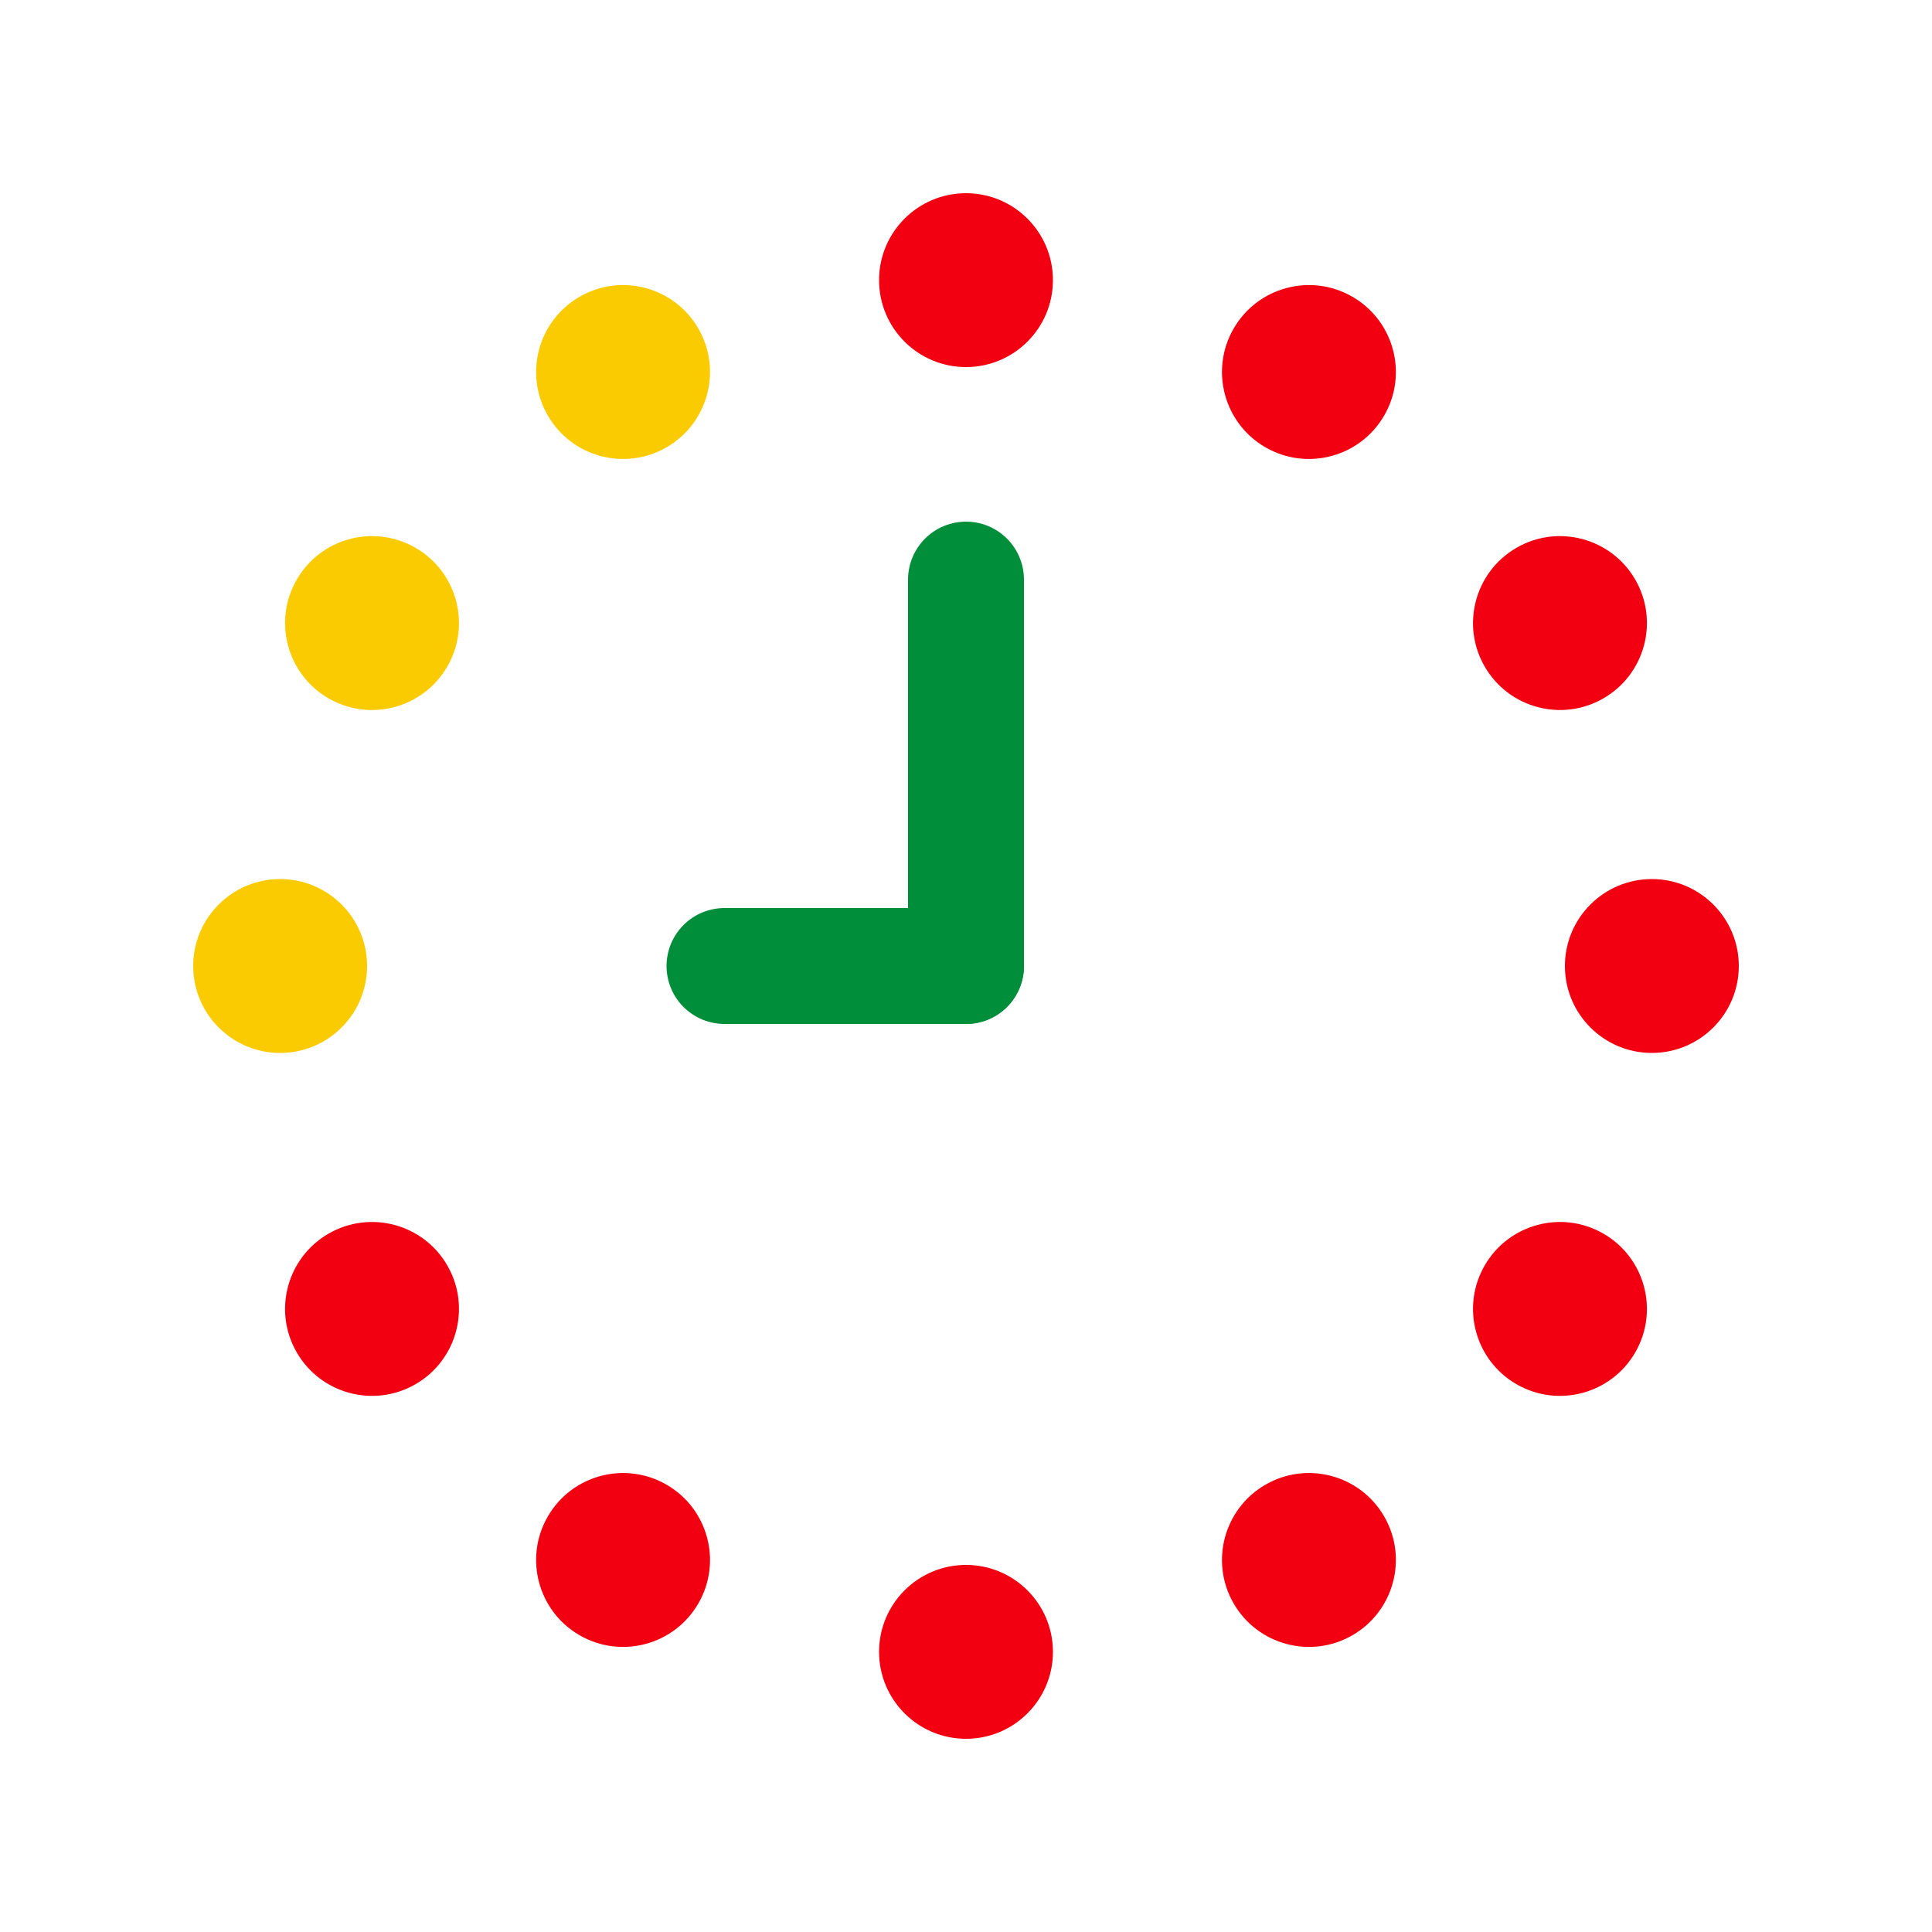
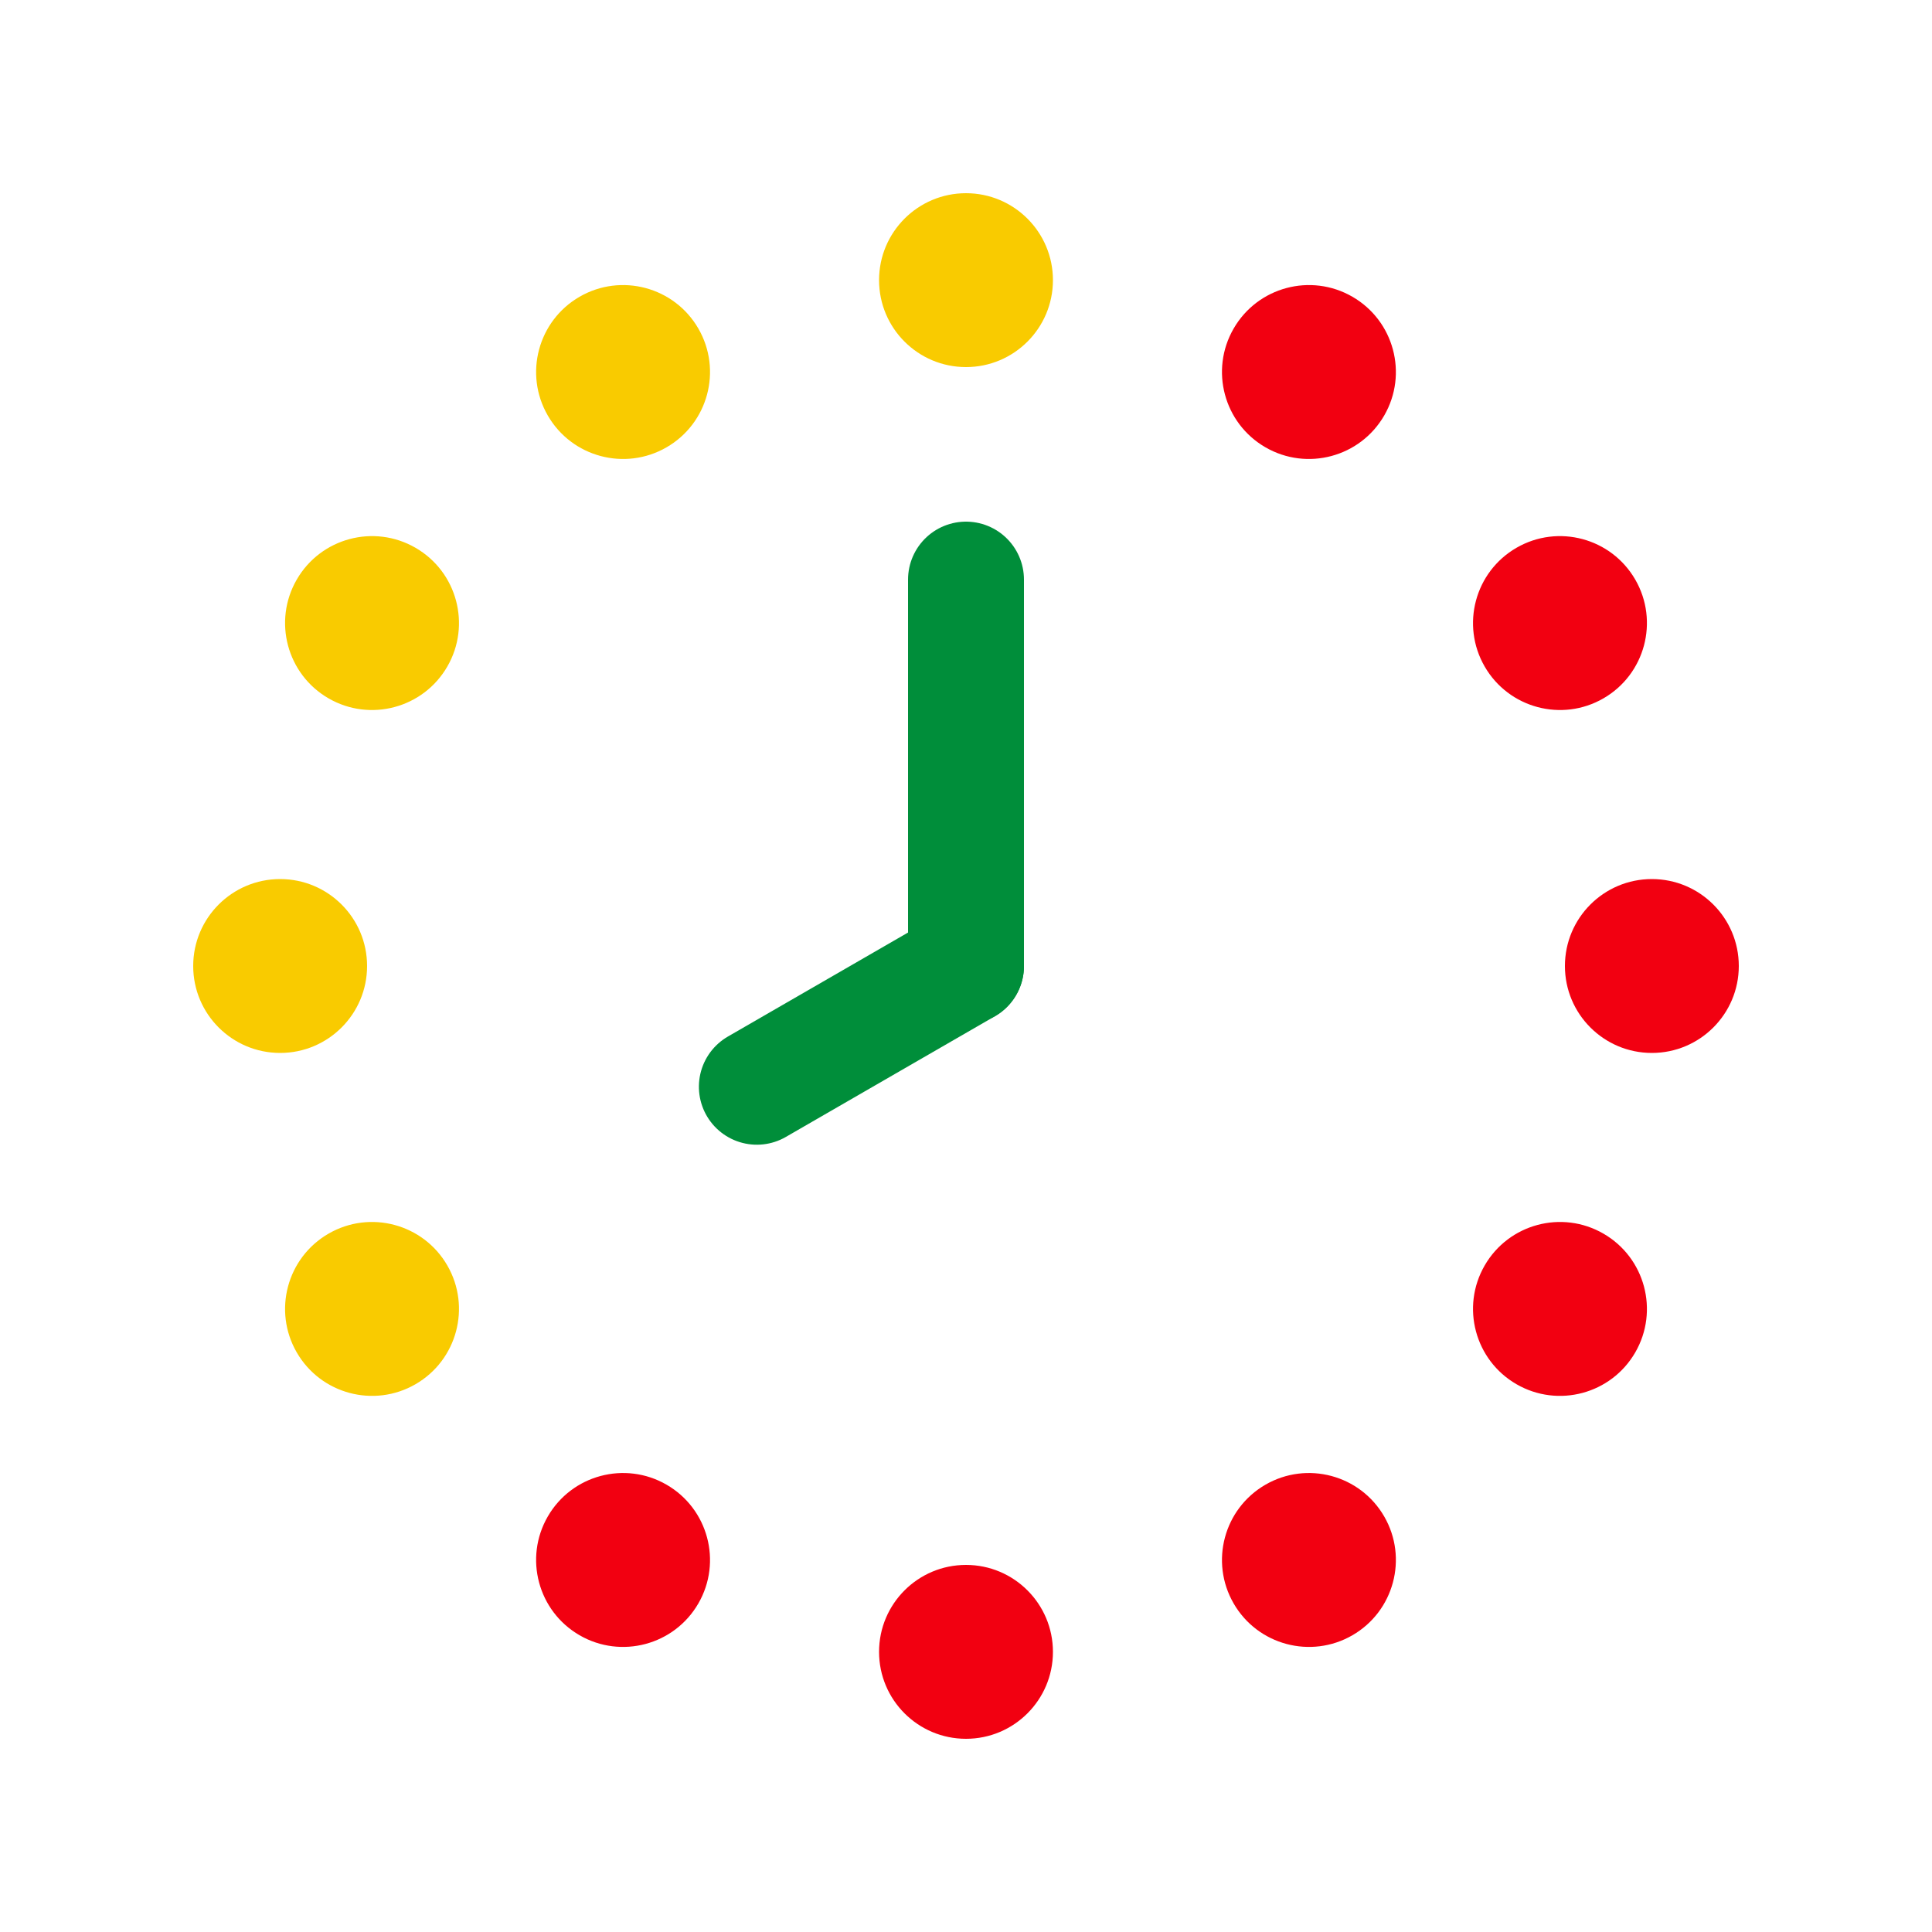
<svg xmlns="http://www.w3.org/2000/svg" viewBox="0 0 200 200" width="1024" height="1024">
  <g stroke="#008E3A" stroke-width="12" stroke-linecap="round">
    <line x1="100" y1="100" x2="100" y2="60" />
-     <line x1="100" y1="100" x2="75" y2="100" />
+     <line x1="100" y1="100" x2="100" y2="75" transform="rotate(240 100 100)" />
  </g>
  <defs>
    <g id="dot">
      <circle cx="100" cy="29" r="9" />
    </g>
  </defs>
  <g fill="#F20011">
-     <use href="#dot" transform="rotate(0 100 100)" />
+     <use href="#dot" transform="rotate(0 100 100)" fill="#F9CB00" />
    <use href="#dot" transform="rotate(30 100 100)" />
    <use href="#dot" transform="rotate(60 100 100)" />
    <use href="#dot" transform="rotate(90 100 100)" />
    <use href="#dot" transform="rotate(120 100 100)" />
    <use href="#dot" transform="rotate(150 100 100)" />
    <use href="#dot" transform="rotate(180 100 100)" />
    <use href="#dot" transform="rotate(210 100 100)" />
-     <use href="#dot" transform="rotate(240 100 100)" />
  </g>
  <g fill="#F9CB00">
+     <use href="#dot" transform="rotate(240 100 100)" />
    <use href="#dot" transform="rotate(270 100 100)" />
    <use href="#dot" transform="rotate(300 100 100)" />
    <use href="#dot" transform="rotate(330 100 100)" />
  </g>
</svg>
